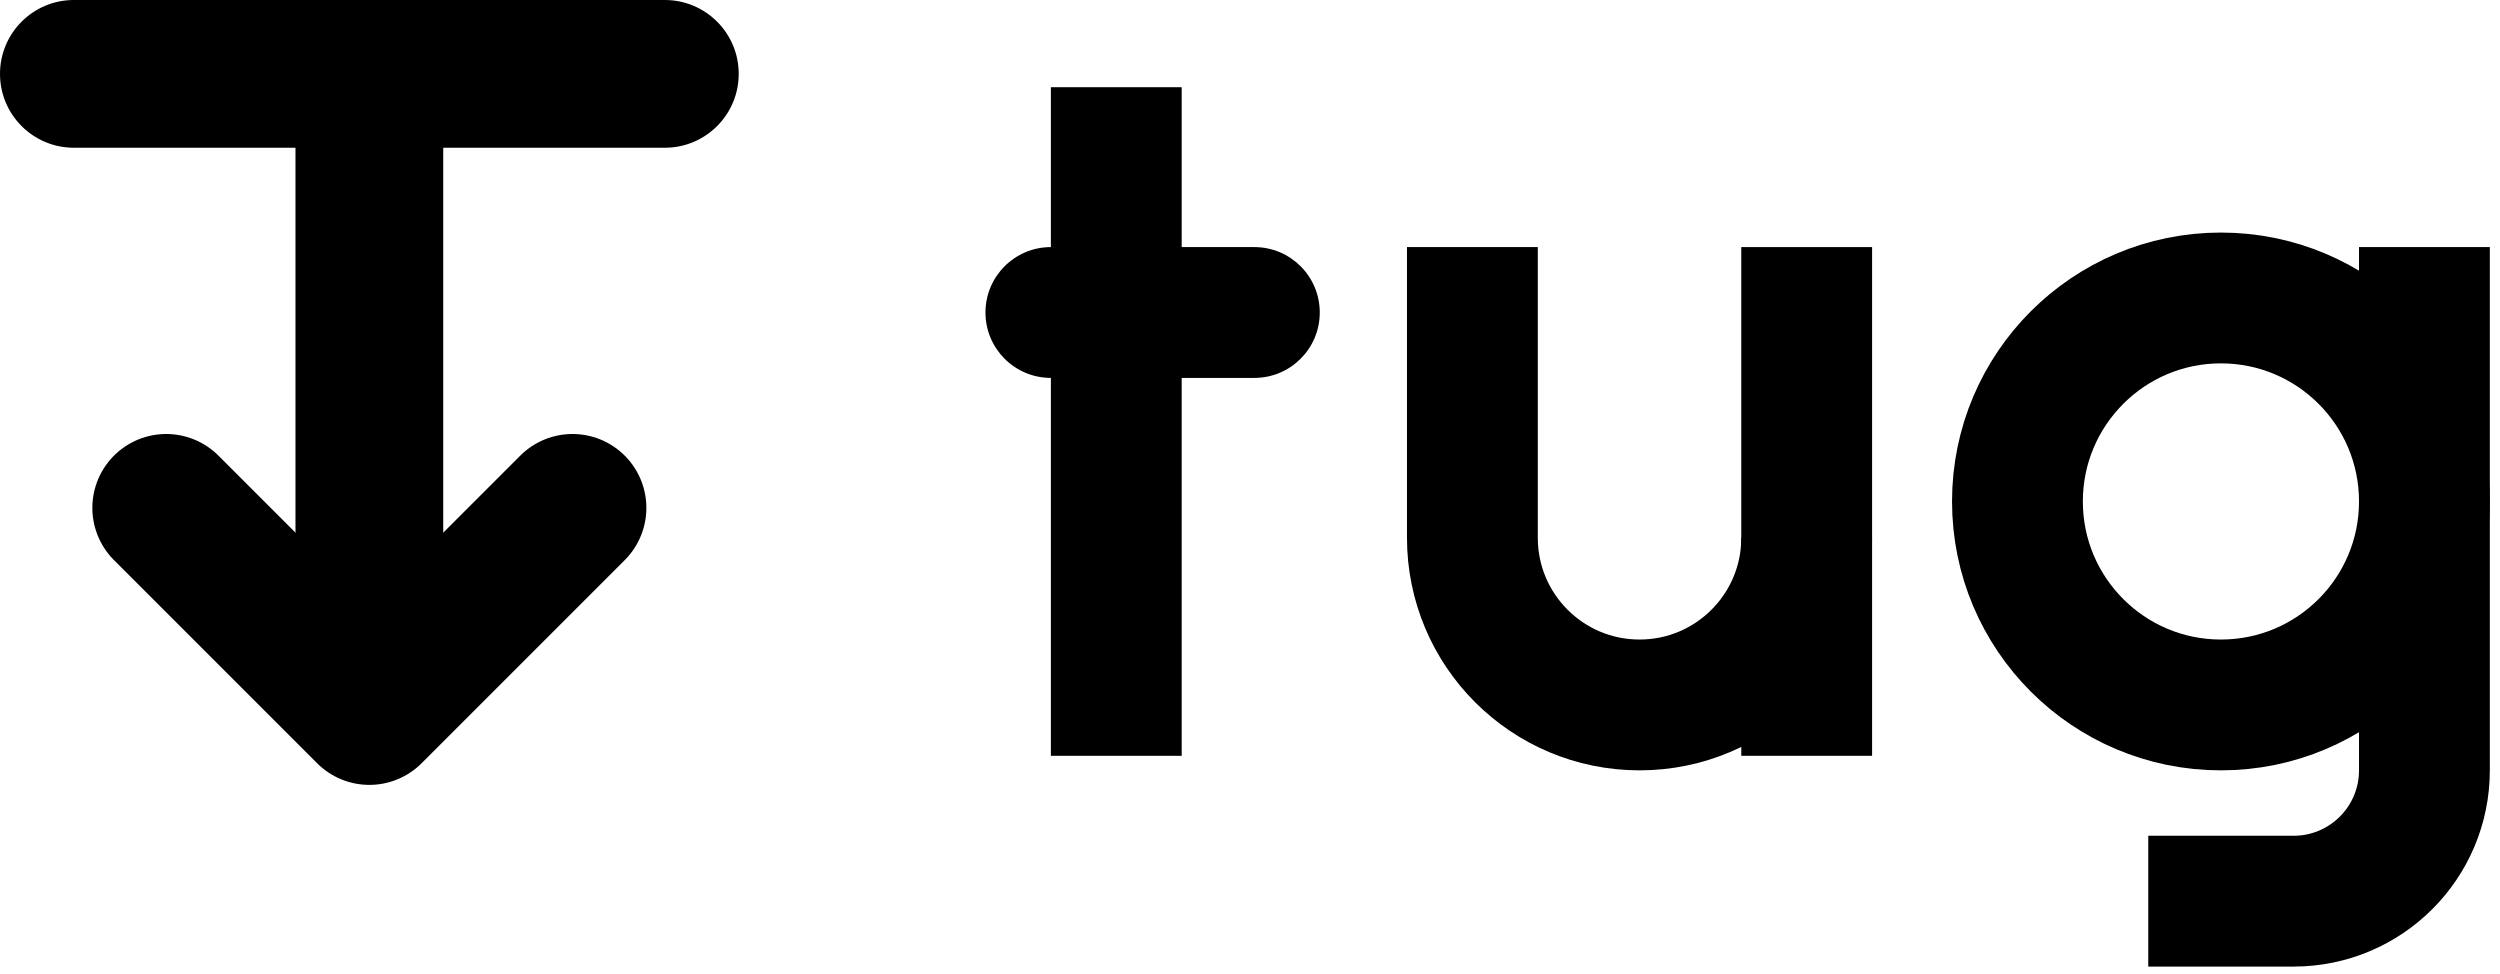
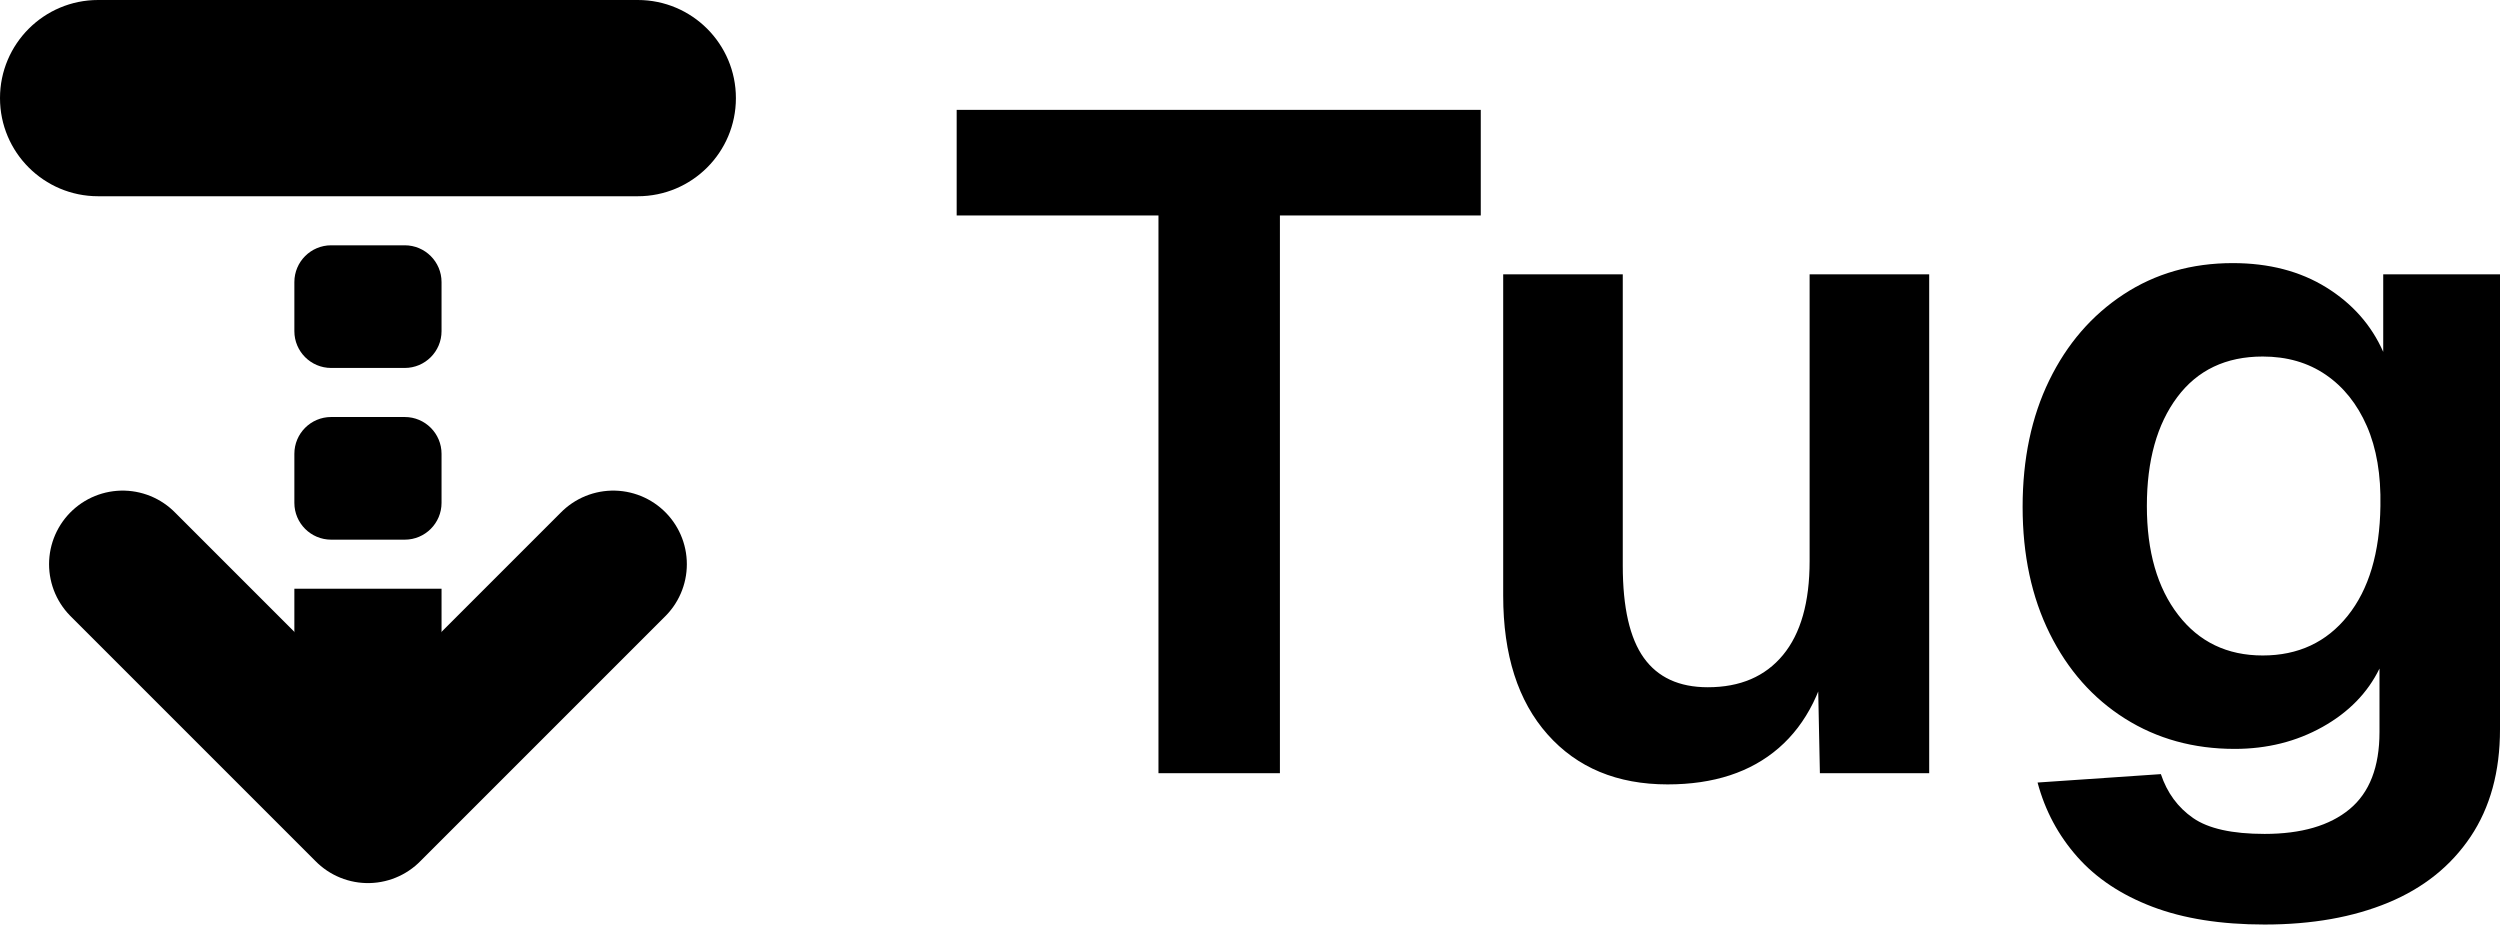
- <svg xmlns="http://www.w3.org/2000/svg" viewBox="0 -4 344 134">
-   <g transform="translate(0 -4) scale(0.635294)">
-     <rect x="64" y="16" width="32" height="138" fill="currentColor" />
-     <path d="M36 110 L80 154 L124 110" fill="none" stroke="currentColor" stroke-width="32" stroke-linecap="round" stroke-linejoin="round" />
-     <rect x="0" y="0" width="160" height="32" rx="16" fill="currentColor" />
-   </g>
-   <g transform="translate(135.6 0)">
-     <g fill="currentColor">
-       <rect x="9" y="8" width="18" height="92" />
-       <rect x="0" y="30" width="46" height="18" rx="9.0" />
-     </g>
-     <g fill="none" stroke="currentColor" stroke-width="18">
-       <path d="M67 30 V70 A23 23 0 0 0 113 70" />
-       <path d="M113 30 V100" />
-       <circle cx="170" cy="65" r="28" />
-       <path d="M198 30 V102 A18 18 0 0 1 180 120 H160" />
-     </g>
-   </g>
+ <svg xmlns="http://www.w3.org/2000/svg" viewBox="34 24 203.831 75.379" role="img" aria-label="Tug">
+   <rect x="58" y="44" width="12" height="10" rx="3" fill="currentColor" />
+   <rect x="58" y="58" width="12" height="10" rx="3" fill="currentColor" />
+   <rect x="58" y="72" width="12" height="14" fill="currentColor" />
+   <path d="M44 70L64 90L84 70" fill="none" stroke="currentColor" stroke-width="12" stroke-linecap="round" stroke-linejoin="round" />
+   <rect x="34" y="24" width="60" height="16" rx="8" fill="currentColor" />
+   <path transform="translate(111.162 87.04) scale(0.076169)" fill="currentColor" d="M227 0V-597H11V-710H572V-597H357V0ZM772 12Q691 12 643.5 -41.5Q596 -95 596 -190V-534H724V-222Q724 -155 746.5 -123.5Q769 -92 815 -92Q867 -92 895.5 -126.5Q924 -161 924 -227V-534H1052V0H935L932 -147L948 -142Q936 -66 891 -27Q846 12 772 12ZM1411 162Q1341 162 1291 143Q1241 124 1210.5 89.5Q1180 55 1168 10L1300 1Q1310 31 1334.5 48Q1359 65 1411 65Q1470 65 1502 38.5Q1534 12 1534 -44V-112Q1515 -73 1473 -49.5Q1431 -26 1379 -26Q1313 -26 1261.5 -58.5Q1210 -91 1181 -149.5Q1152 -208 1152 -285Q1152 -362 1180.5 -420.5Q1209 -479 1260 -512.5Q1311 -546 1377 -546Q1435 -546 1477 -520Q1519 -494 1538 -451V-534H1663V-47Q1663 21 1631.5 68Q1600 115 1543.5 138.5Q1487 162 1411 162ZM1409 -126Q1466 -126 1500 -168.5Q1534 -211 1535 -286Q1536 -336 1520.5 -371.5Q1505 -407 1476.5 -426.5Q1448 -446 1409 -446Q1350 -446 1317.5 -402.5Q1285 -359 1285 -286Q1285 -213 1318.5 -169.5Q1352 -126 1409 -126Z" />
</svg>
